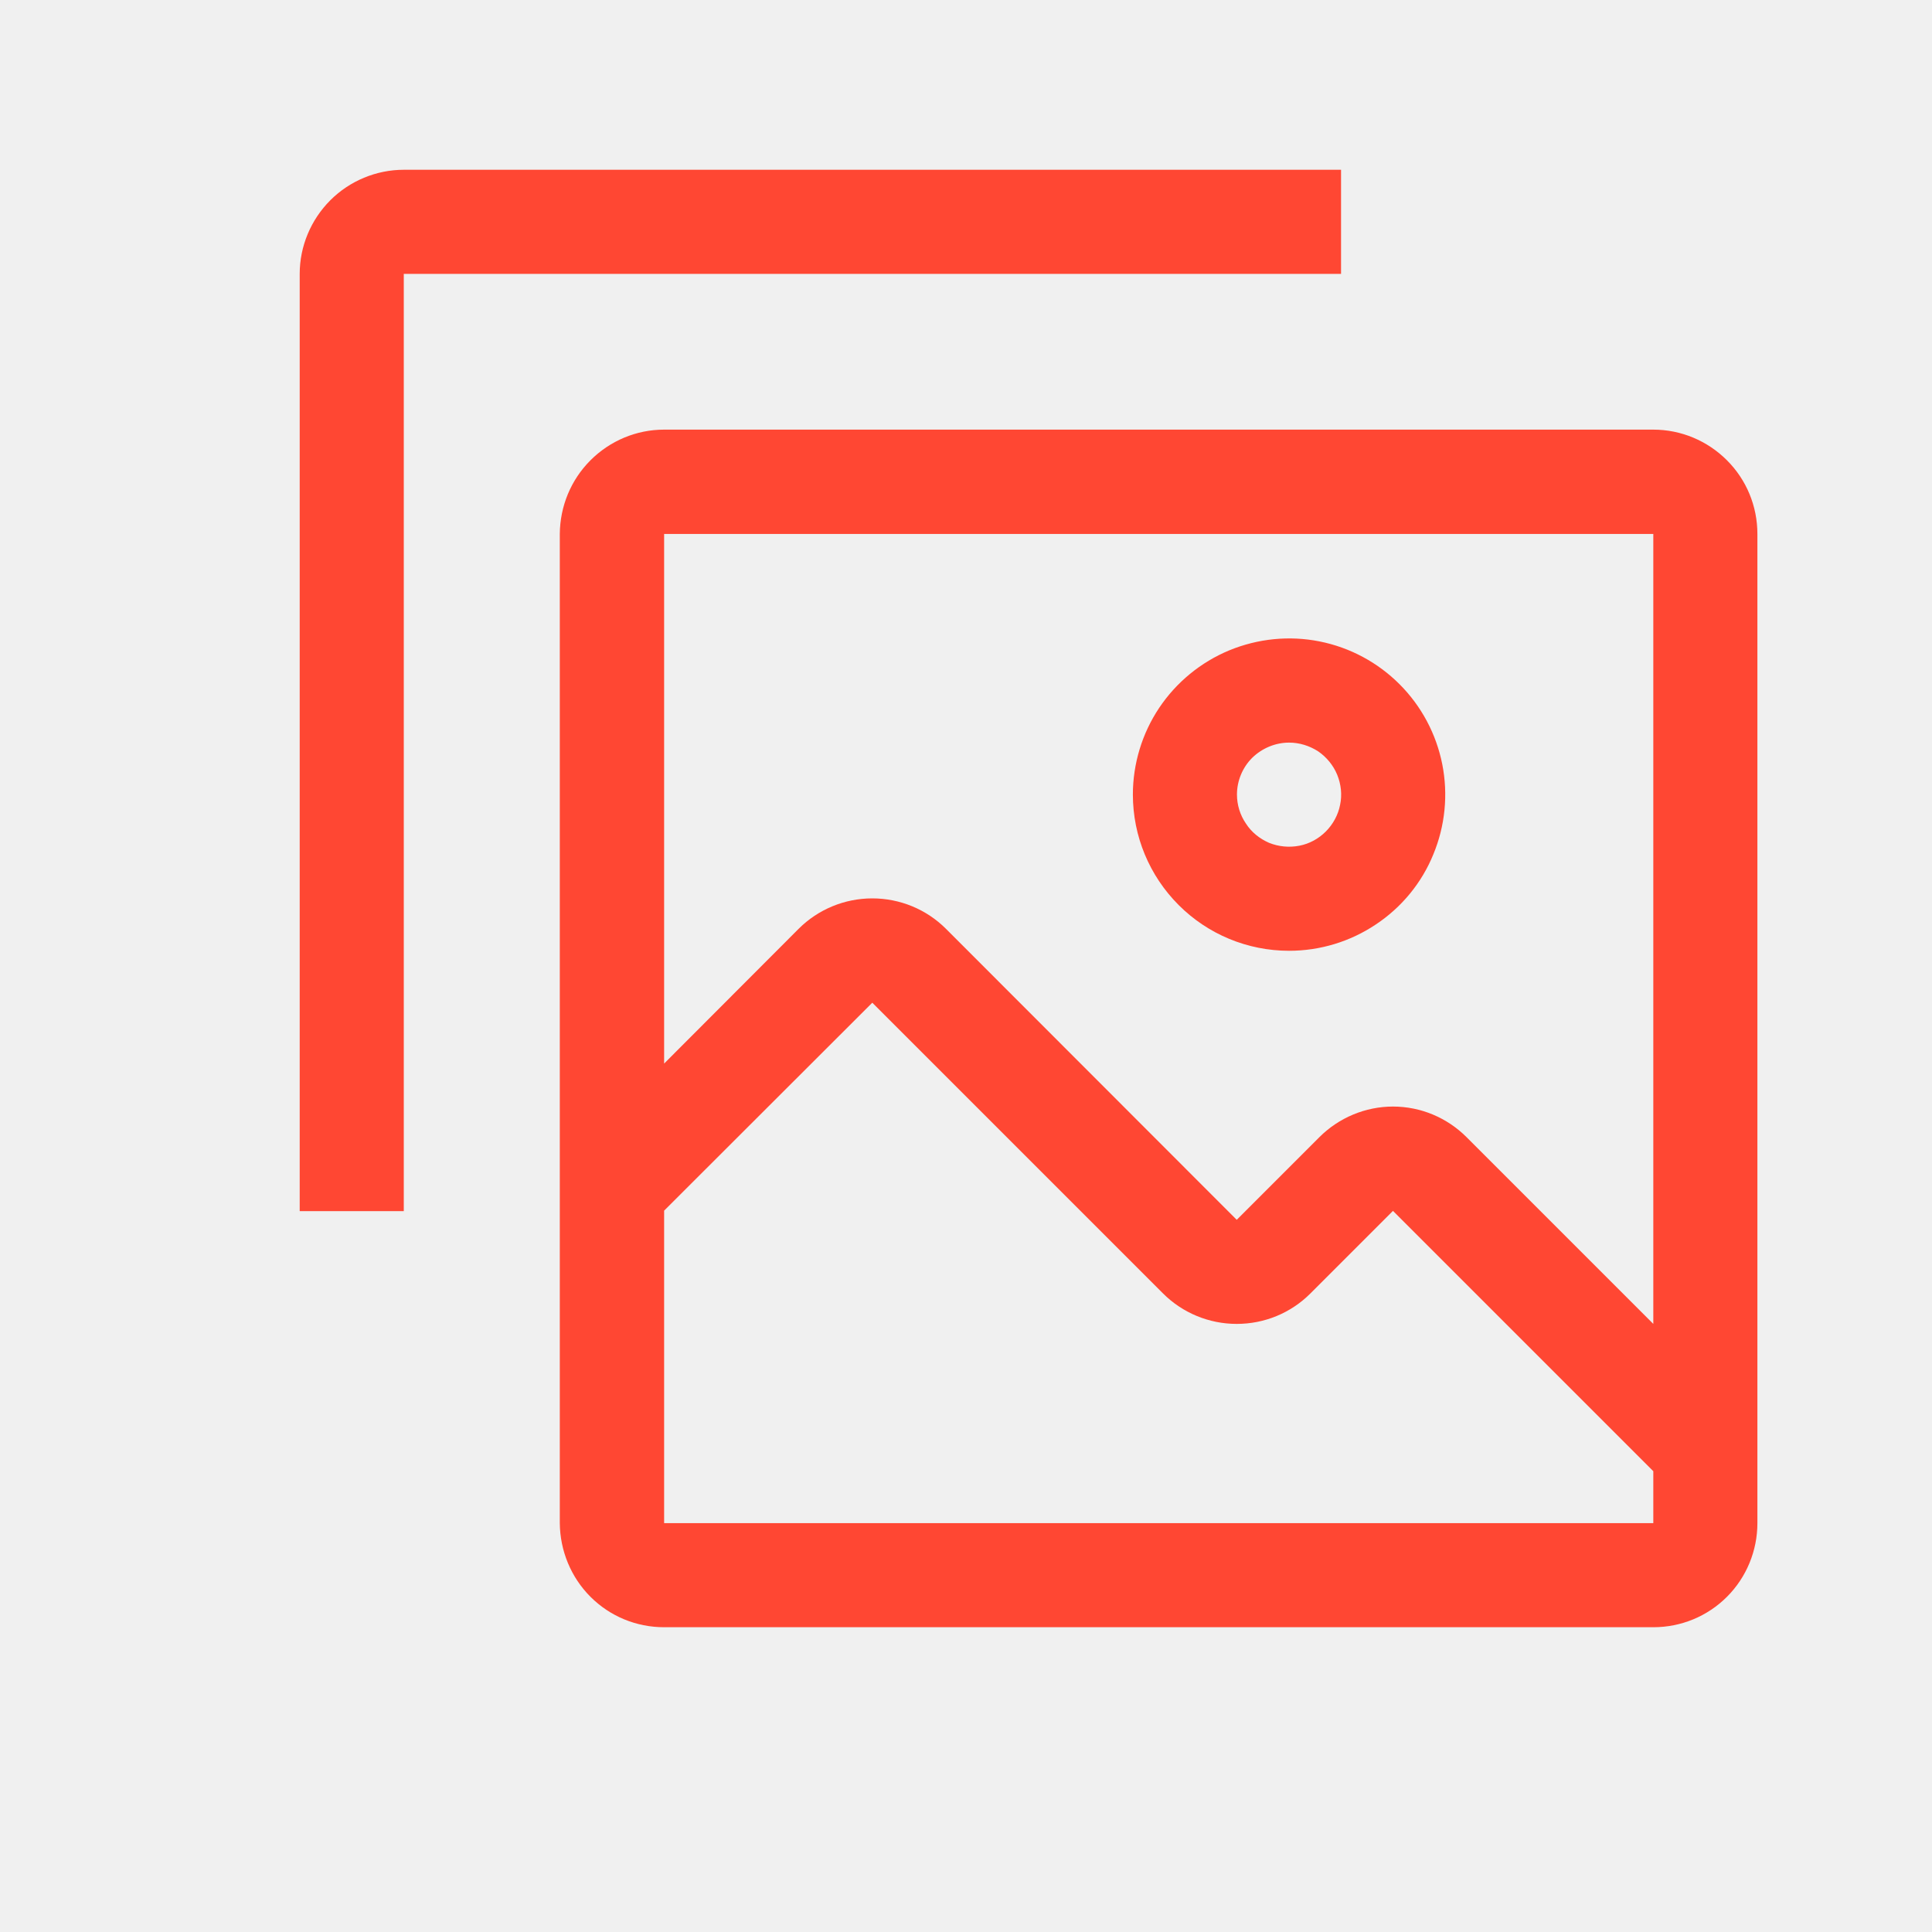
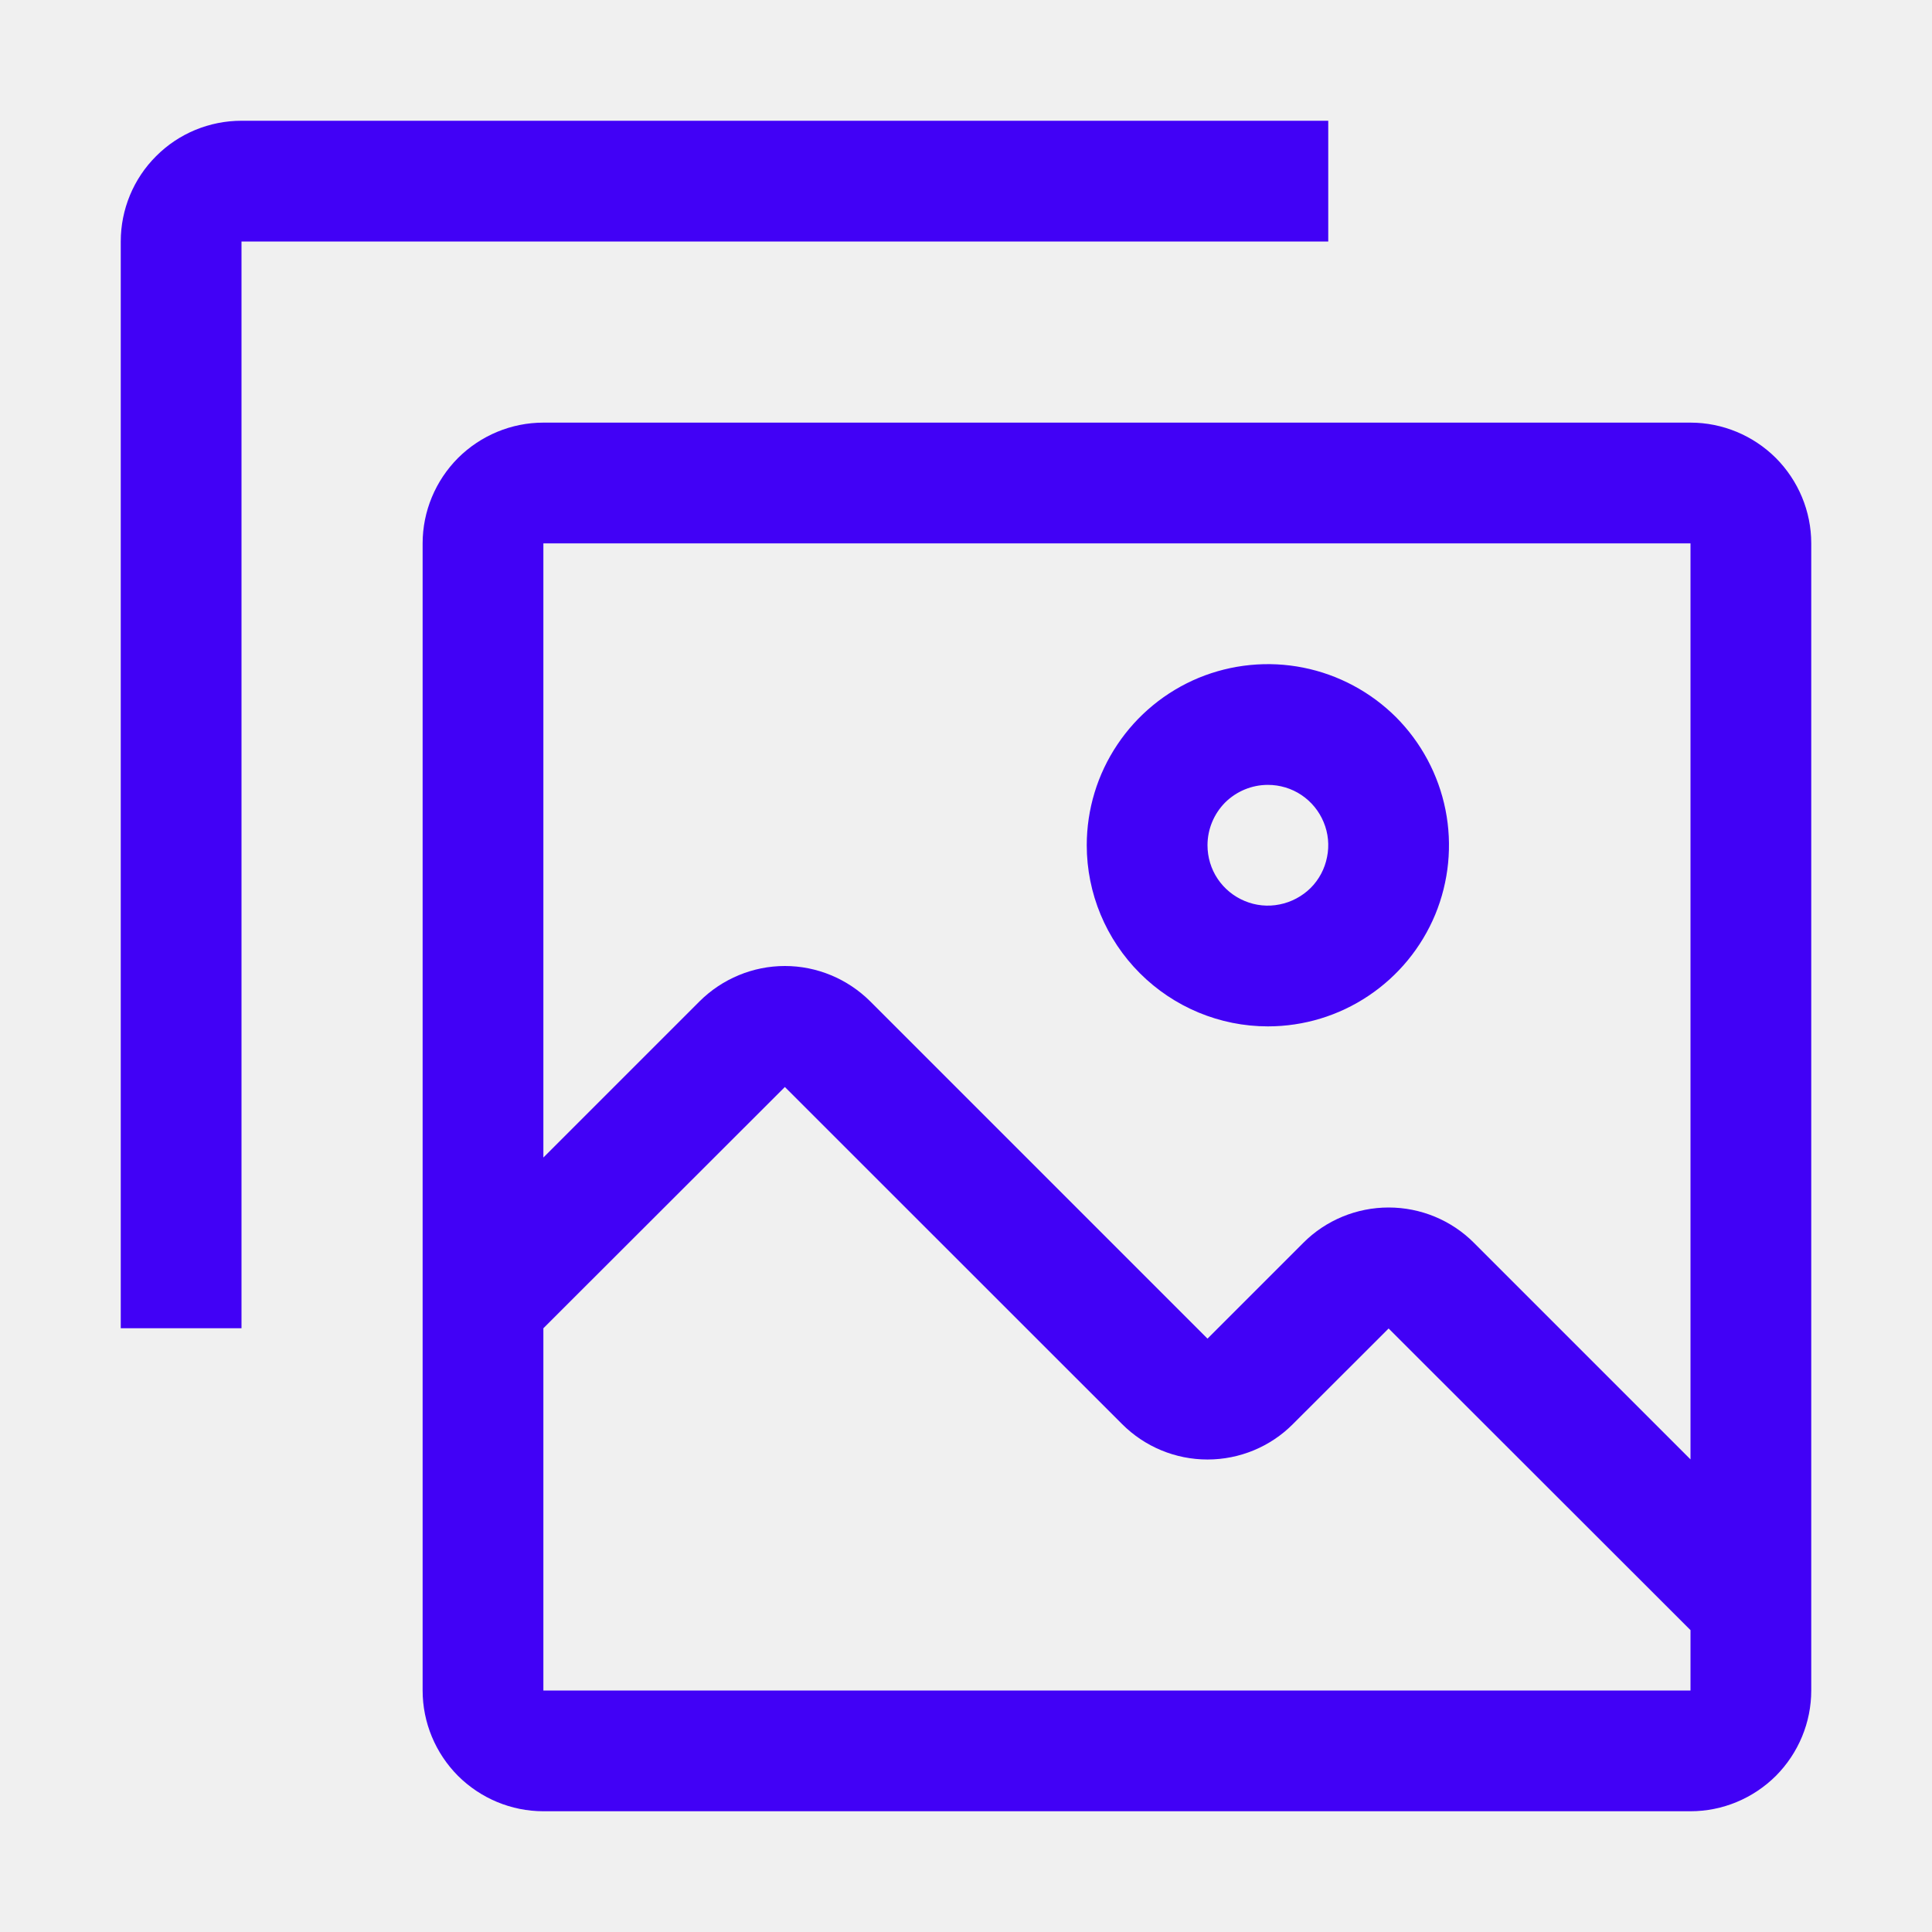
- <svg xmlns="http://www.w3.org/2000/svg" width="8" height="8" viewBox="0 0 8 8" fill="none">
-   <g clip-path="url(#clip0_1248_10338)">
-     <path d="M1.672 5.015H1.241V1.134C1.241 1.02 1.287 0.91 1.368 0.829C1.448 0.749 1.558 0.703 1.672 0.703H5.553V1.134H1.672V5.015ZM5.338 3.937C5.466 3.937 5.591 3.899 5.697 3.828C5.804 3.757 5.887 3.656 5.935 3.538C5.984 3.42 5.997 3.29 5.972 3.164C5.947 3.039 5.886 2.924 5.795 2.833C5.705 2.743 5.59 2.681 5.464 2.656C5.339 2.631 5.209 2.644 5.09 2.693C4.972 2.742 4.871 2.825 4.8 2.931C4.729 3.037 4.691 3.163 4.691 3.29C4.691 3.462 4.759 3.626 4.881 3.748C5.002 3.869 5.166 3.937 5.338 3.937ZM5.338 3.075C5.381 3.075 5.422 3.088 5.458 3.111C5.493 3.135 5.521 3.169 5.537 3.208C5.553 3.247 5.558 3.291 5.549 3.333C5.541 3.374 5.52 3.413 5.49 3.443C5.46 3.473 5.422 3.494 5.38 3.502C5.338 3.51 5.295 3.506 5.255 3.49C5.216 3.473 5.182 3.446 5.159 3.41C5.135 3.375 5.122 3.333 5.122 3.29C5.122 3.233 5.145 3.178 5.185 3.138C5.226 3.098 5.281 3.075 5.338 3.075Z" fill="#FF4733" />
-     <path d="M6.846 1.779H2.75C2.635 1.779 2.526 1.825 2.445 1.906C2.364 1.987 2.319 2.096 2.318 2.211V6.307C2.319 6.421 2.364 6.531 2.445 6.612C2.526 6.693 2.635 6.738 2.75 6.738H6.846C6.961 6.738 7.07 6.693 7.151 6.612C7.232 6.531 7.277 6.421 7.277 6.307V2.211C7.277 2.096 7.232 1.987 7.151 1.906C7.07 1.825 6.961 1.779 6.846 1.779ZM6.846 6.307H2.75V5.013L3.612 4.152L4.816 5.356C4.897 5.437 5.007 5.482 5.121 5.482C5.236 5.482 5.345 5.437 5.426 5.356L5.768 5.014L6.846 6.092V6.307ZM6.846 5.482L6.073 4.709C5.992 4.628 5.883 4.582 5.768 4.582C5.654 4.582 5.544 4.628 5.463 4.709L5.121 5.051L3.917 3.846C3.836 3.765 3.726 3.72 3.612 3.72C3.498 3.72 3.388 3.765 3.307 3.846L2.75 4.404V2.211H6.846V5.482Z" fill="#FF4733" />
-   </g>
-   <defs>
-     <clipPath id="clip0_1248_10338">
-       <rect width="6.9" height="6.9" fill="white" transform="translate(0.810547 0.271484)" />
-     </clipPath>
-   </defs>
+ <svg xmlns="http://www.w3.org/2000/svg" width="16" height="16" viewBox="0 0 16 16" fill="none">
+   <path d="M2 11H1V2C1 1.735 1.105 1.48 1.293 1.293C1.48 1.105 1.735 1 2 1H11V2H2V11ZM10.5 8.5C10.797 8.5 11.087 8.412 11.333 8.247C11.58 8.082 11.772 7.848 11.886 7.574C11.999 7.3 12.029 6.998 11.971 6.707C11.913 6.416 11.77 6.149 11.561 5.939C11.351 5.73 11.084 5.587 10.793 5.529C10.502 5.471 10.2 5.501 9.926 5.614C9.652 5.728 9.418 5.92 9.253 6.167C9.088 6.413 9 6.703 9 7C9 7.398 9.159 7.779 9.44 8.06C9.721 8.341 10.102 8.5 10.5 8.5ZM10.5 6.5C10.599 6.5 10.696 6.529 10.778 6.584C10.86 6.639 10.924 6.717 10.962 6.809C11 6.9 11.01 7.001 10.99 7.098C10.971 7.195 10.924 7.284 10.854 7.354C10.784 7.423 10.694 7.471 10.598 7.49C10.501 7.51 10.4 7.5 10.309 7.462C10.217 7.424 10.139 7.36 10.084 7.278C10.029 7.196 10 7.099 10 7C10 6.867 10.053 6.74 10.146 6.646C10.24 6.553 10.367 6.5 10.5 6.5Z" fill="#4101F6" />
+   <path d="M14 3.5H4.5C4.235 3.5 3.981 3.606 3.793 3.793C3.606 3.981 3.5 4.235 3.5 4.5V14C3.5 14.265 3.606 14.519 3.793 14.707C3.981 14.894 4.235 15 4.5 15H14C14.265 15 14.519 14.894 14.707 14.707C14.894 14.519 15 14.265 15 14V4.5C15 4.235 14.894 3.981 14.707 3.793C14.519 3.606 14.265 3.5 14 3.5ZM14 14H4.5V11L6.5 9.002L9.293 11.794C9.481 11.982 9.735 12.087 10 12.087C10.265 12.087 10.52 11.982 10.707 11.794L11.5 11.002L14 13.5V14ZM14 12.086L12.207 10.293C12.02 10.105 11.765 10 11.5 10C11.235 10 10.98 10.105 10.793 10.293L10 11.086L7.207 8.293C7.019 8.106 6.765 8 6.5 8C6.235 8 5.981 8.106 5.793 8.293L4.5 9.586V4.5H14V12.086Z" fill="#4101F6" />
</svg>
